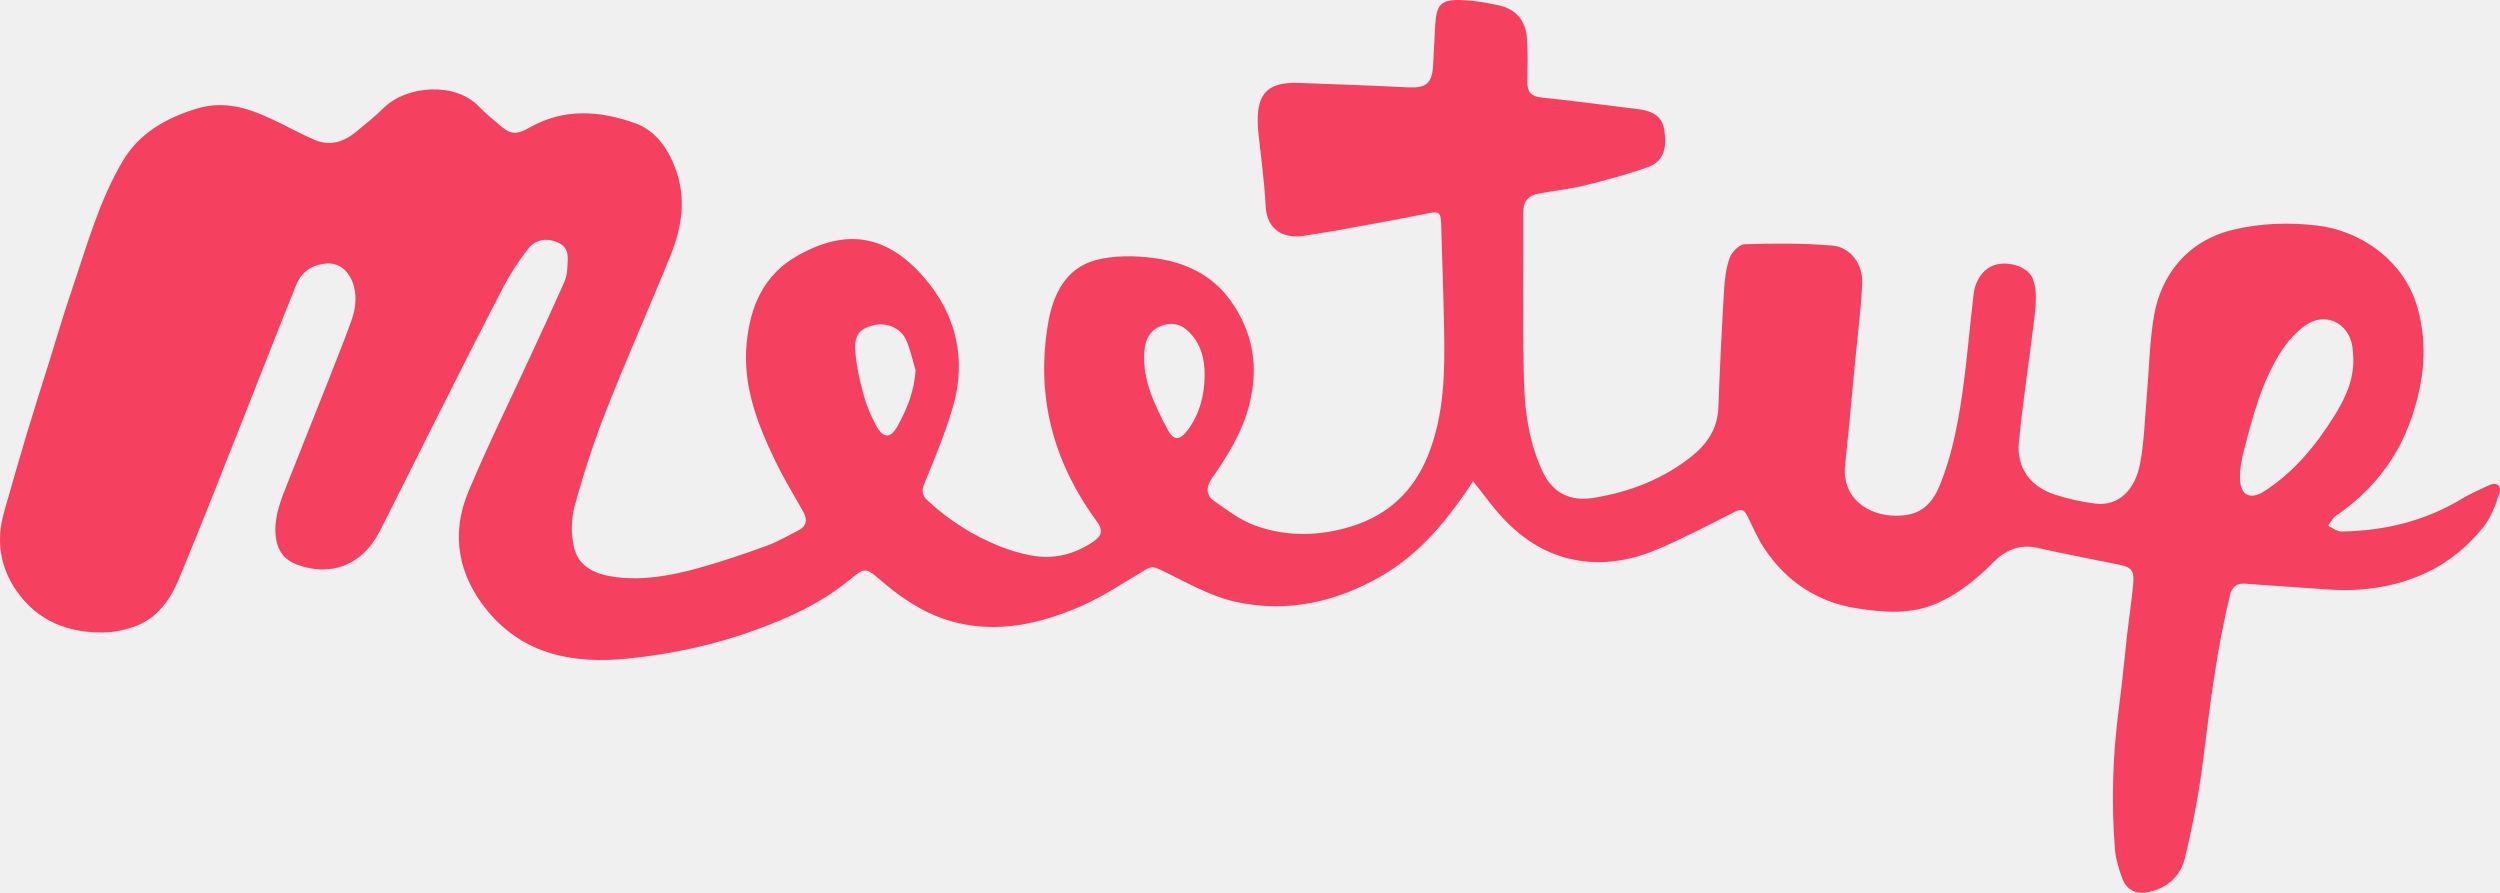
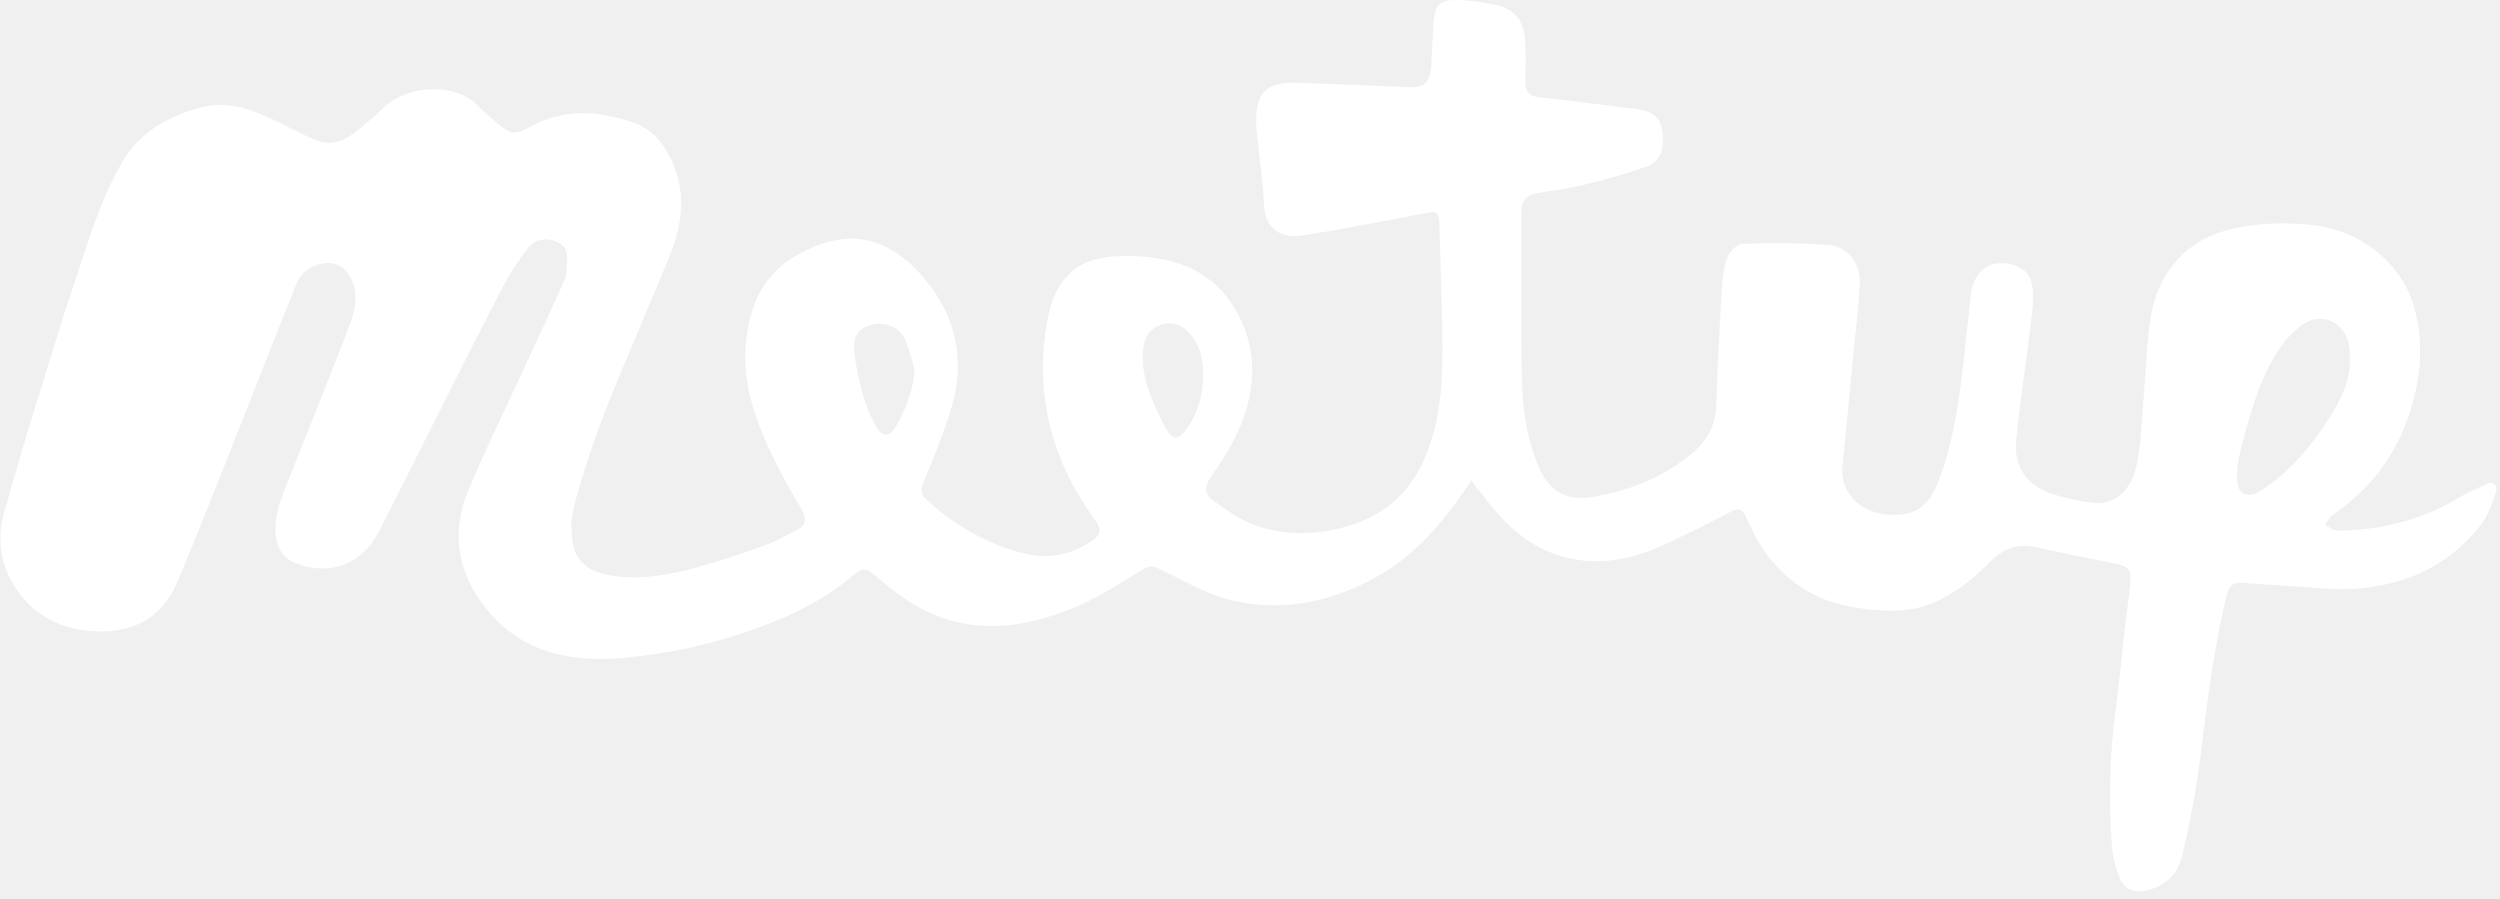
- <svg xmlns="http://www.w3.org/2000/svg" class="icon icon-meetup" version="1.1" id="Layer_1" x="0px" y="0px" width="5573.111px" height="1990.154px" viewBox="0 0 5573.111 1990.154" enable-background="new 0 0 5573.111 1990.154" xml:space="preserve">
-   <path fill="#F64060" d="M3283.748,1072.614c-7.664,11.584-12.557,19.528-17.893,27.18  c-49.844,71.39-105.776,136.571-182.021,181.676c-102.199,60.419-212.97,85.341-328.428,60.315  c-59.242-12.853-114.359-46.009-170.154-72.463c-12.86-6.069-19.889-6.223-31.32,0.524c-47.857,28.227-94.404,59.867-145.076,81.812  c-89.938,38.936-184.639,60.752-282.521,34.857c-61.352-16.232-114.425-50.798-162.374-92.377  c-34.004-29.479-36.188-29.453-70.677-1.086c-62.014,51.031-133.607,83.935-208.522,111.116  c-92.929,33.748-188.767,54.427-286.788,64.135c-119.596,11.841-230.494-8.47-311.427-106.782  c-64.874-78.774-82.223-170.154-42.536-265.149c43.469-104.014,93.732-205.229,140.932-307.659  c24.611-53.367,49.382-106.683,73.253-160.368c4.366-9.862,6.131-21.368,6.629-32.254c0.934-20.015,5.007-41.936-18.136-53.979  c-23.645-12.263-51.543-10.052-68.875,11.879c-21.728,27.438-40.951,57.492-57.123,88.557  c-53.572,102.827-105.403,206.599-157.659,310.1c-39.201,77.61-77.65,155.565-117.208,232.974  c-37.479,73.422-107.924,101.396-184.27,72.845c-25.715-9.655-41.845-28.624-46.178-57.479  c-6.13-40.938,7.294-77.599,21.817-114.246c31.716-80.164,63.843-160.177,95.546-240.367  c16.977-42.995,33.965-86.026,49.904-129.417c11.166-30.339,14.521-62.515,1.496-92.316c-10.08-22.977-29.918-39.582-57.748-37.116  c-30.392,2.695-54.302,18.572-65.759,46.79c-40.312,99.527-78.979,199.708-118.641,299.492  c-47.438,119.435-94.088,239.194-143.505,357.821c-18.292,43.838-45.883,83.755-92.305,102.518  c-23.5,9.528-50.106,15.42-75.411,15.775c-78.952,1.034-147.138-25.342-193.707-92.351c-37.03-53.29-46.087-112.598-28.19-175.339  c16.551-58.082,33.105-116.161,50.467-174.014c16.451-54.822,33.939-109.351,51.016-164.008  c15.916-50.889,30.796-102.163,48.054-152.591c33.964-99.273,61.352-201.523,115.176-292.585  c36.825-62.308,96.479-95.994,164.893-116.891c71.528-21.816,132.46,5.648,193.528,36.035c23.158,11.493,46.01,23.784,69.779,33.797  c33.161,13.923,63.396,5.109,90.181-16.707c21.921-17.845,44.042-35.676,64.248-55.409c50.48-49.281,159.529-58.413,212.819-1.062  c12.274,13.207,26.758,24.348,40.312,36.316c27.896,24.64,39.431,27.154,71.707,8.94c76.756-43.339,156.27-37.338,234.432-9.556  c45.345,16.134,72.488,54.657,89.82,100.283c25.494,67.175,14.806,132.039-10.741,195.179  c-46.994,116.158-98.179,230.597-144.034,347.19c-27.18,69.167-50.134,140.288-69.666,211.974  c-7.955,29.214-8.007,63.854-0.586,93.206c11.228,44.429,51.922,58.986,93.08,64.2c62.677,7.945,124.181-3.704,184.229-20.311  c51.284-14.127,101.777-31.563,151.862-49.663c24.166-8.736,46.687-22.147,69.754-33.861c19.733-9.978,21.257-24.587,10.858-42.957  c-21.243-37.489-43.585-74.507-62.298-113.286c-39.57-81.967-72.13-166.551-63.444-260.025  c7.588-81.814,37.133-152.871,112.622-195.932c111.446-63.521,201.883-45.982,283.798,48.922  c70.842,82.097,94.204,180.921,63.791,286.801c-17.015,59.203-41.359,116.428-64.582,173.681  c-6.426,15.852-2.696,26.006,7.333,35.342c46.916,43.824,100.41,77.867,159.794,101.955c22.391,9.122,46.062,15.916,69.793,20.683  c51.041,10.229,98.393-1.918,140.914-30.76c20.248-13.72,20.691-26.541,6.643-45.688  c-97.806-133.395-136.521-281.87-107.131-445.024c11.012-61.083,39.267-118.779,104.833-136.368  c40.529-10.884,86.334-10.424,128.476-5.058c68.488,8.71,130.514,36.045,172.59,95.009c50.48,70.751,63.37,148.182,41.645,232.766  c-15.599,60.752-47.467,112.433-82.557,162.631c-13.896,19.901-14.432,38.244,4.512,51.553  c29.173,20.502,58.82,42.981,91.787,54.852c71.634,25.776,145.963,23.528,218.131,0.331  c78.966-25.434,134.451-77.814,166.094-155.54c37.794-92.951,38.255-190.312,36.34-288.025  c-1.521-76.349-4.189-152.691-6.452-229.065c-0.804-27.271-5.196-28.854-31.194-23.565  c-68.488,13.836-137.322,26.084-206.056,38.652c-21.678,3.935-43.547,6.604-65.211,10.512c-47.221,8.496-86.18-10.906-88.849-66.141  c-2.722-55.665-10.78-111.064-16.503-166.604c-0.334-3.126-0.59-6.27-0.755-9.426c-3.195-65.359,12.621-100.909,91.088-98.061  c81.033,2.978,162.066,5.647,242.999,9.899c39.812,2.07,53.813-7.958,56.433-47.464c2.02-30.67,2.875-61.364,4.789-92.021  c2.875-45.982,13.359-56.905,60.071-55.078c27.925,1.099,55.986,5.966,83.298,12.109c38.459,8.648,58.616,35.728,61.284,73.982  c2.16,31.346,1.254,62.936,0.757,94.383c-0.41,22.251,6.5,34.194,31.445,36.712c72.005,7.33,143.727,17.346,215.579,25.877  c33.927,4.038,52.966,17.771,57.554,42.996c7.959,43.812-1.51,73.816-34.578,85.786c-46.254,16.732-94.074,29.48-141.896,41.269  c-33.466,8.266-68.134,11.804-102.148,18.052c-22.825,4.177-35.229,16.169-35.024,41.845c0.854,126.786-2.019,253.688,1.662,380.353  c1.914,66.471,11.892,133.033,40.209,195.123c22.875,50.289,61.938,70.101,116.265,60.991  c79.717-13.373,152.792-41.371,216.444-91.812c35.319-27.986,58.552-62.233,60.313-109.531  c3.183-86.552,7.459-173.077,12.541-259.502c1.471-24.934,4.297-50.788,12.609-74.047c4.635-12.903,21.562-29.966,33.351-30.312  c65.116-1.968,130.676-2.618,195.485,3.003c40.771,3.524,68.778,41.667,66.621,84.828c-2.922,60.428-10.737,120.642-16.487,180.946  c-7.103,74.403-13.651,148.858-21.56,223.161c-8.01,75.211,52.148,112.507,111.672,113.235c49.935,0.6,79.414-18.035,100.631-70.878  c21.97-54.696,35.027-113.99,44.502-172.469c13.402-83.024,19.746-167.188,29.635-250.791c4.025-34.144,25.34-60.393,51.847-66.089  c30.646-6.578,70.853,5.853,80.884,33.864c8.417,23.411,6.5,52.013,3.57,77.686c-10.828,95.214-26.446,189.952-35.365,285.355  c-5.494,58.604,27.361,100.323,84.299,117.643c28.373,8.609,57.801,15.417,87.185,18.815c51.604,5.901,88.147-31.769,98.927-90.423  c9.124-49.317,10.336-100.094,14.77-150.252c5.186-59.563,5.938-119.892,16.117-178.596c14.971-86.91,71.11-165.747,175.125-191.041  c62.434-15.199,125.379-17.012,187.715-9.809c95.045,10.933,194.463,75.541,224.852,184.716  c23.077,83,13.906,163.178-13.246,243.024c-31.451,92.529-88.941,164.636-169.223,219.549c-7.412,5.059-11.742,14.663-17.438,22.174  c10.077,4.458,20.258,12.925,30.29,12.747c95.952-1.468,186.444-23.414,269.3-73.675c18.695-11.318,39.059-19.89,58.805-29.279  c18.142-8.596,28.832,1.585,23.785,17.232c-8.42,26.224-18.549,53.893-35.319,75.079c-71.008,89.761-167.865,132.794-279.89,140.331  c-47.518,3.191-95.746-3.156-143.623-5.801c-36.137-2.02-72.207-5.161-108.342-7.611c-18.34-1.201-28.93,6.5-33.519,25.456  c-28.767,118.729-43.99,239.46-58.908,360.516c-9.416,76.218-23.635,152.18-41.871,226.765  c-9.876,40.465-41.476,68.363-85.226,75.414c-26.149,4.213-45.5-7.104-54.275-31.476c-7.395-20.551-14.303-42.124-16.064-63.659  c-8.627-106.288-5.101-212.319,9.015-318.096c7.155-53.814,11.942-107.935,18.088-161.865c4.342-37.514,9.992-74.902,13.519-112.493  c2.768-30.361-4.142-37.528-33.213-43.312c-60.127-11.995-120.285-23.786-180.153-37.043c-40.672-9.044-72.376,5.362-99.942,33.389  c-36.629,37.26-77.1,69.641-125.127,90.576c-58.002,25.303-119.481,19.988-179.143,10.536  c-86.069-13.705-154.814-58.959-203.686-131.577c-15.179-22.53-26.162-47.95-38.055-72.516  c-6.654-13.755-12.644-19.106-28.773-10.881c-57.203,29.124-114.193,59.025-173.244,83.972  c-65.771,27.797-135.566,37.565-205.46,18.075c-68.134-19.034-120.39-62.896-163.78-117.72  C3313.23,1110.512,3301.787,1095.72,3283.748,1072.614z M5246.166,799.954c-0.752-9.426-0.752-18.917-2.314-28.19  c-8.722-53.701-62.641-77.737-106.08-45.356c-19.643,14.636-37.49,33.859-50.893,54.427  c-44.754,68.604-64.961,147.199-85.168,225.358c-5.086,19.633-8.625,40.391-8.217,60.545c0.759,37.542,22.832,48.578,54.275,28.294  c65.26-42.102,113.598-100.5,154.405-165.416C5226.971,890.182,5247.279,848.581,5246.166,799.954z M2685.396,837.826  c0.573-37.312-8.137-71.837-35.615-98.673c-15.234-14.87-34.281-21.345-56.124-14.536c-26.492,8.211-40.812,27.87-42.804,60.493  c-3.855,63.2,23.287,117.502,51.223,170.957c14.384,27.528,28.051,26.657,46.634,1.216  C2674.704,921.708,2684.846,881.268,2685.396,837.826z M2041.107,825.755c-6.908-22.854-11.479-46.789-21.345-68.312  c-12.595-27.388-45.062-39.713-73.776-32.202c-30.389,7.972-42.406,22.456-39.253,59.894c2.772,32.585,10.259,65.081,18.93,96.732  c6.36,23.262,16.159,46.061,27.743,67.252c15.586,28.547,31.871,28.829,47.198,1.188  C2021.73,912.255,2038.056,872.29,2041.107,825.755z" />
+ <svg xmlns="http://www.w3.org/2000/svg" class="icon icon-meetup" width="89" height="32">
+   <path d="M52.373 17.102c-.123.185-.2.311-.286.433-.794 1.139-1.686 2.178-2.902 2.897-1.63.963-3.395 1.36-5.236.962-.945-.205-1.824-.734-2.713-1.156-.205-.096-.317-.099-.5.009-.763.45-1.505.954-2.313 1.304-1.434.62-2.944.969-4.504.556-.979-.259-1.825-.81-2.59-1.473-.541-.47-.576-.47-1.126-.017-.989.813-2.13 1.338-3.325 1.771-1.482.538-3.01.868-4.572 1.023-1.907.189-3.676-.135-4.966-1.703-1.034-1.256-1.31-2.713-.678-4.227.693-1.659 1.494-3.272 2.247-4.906.392-.85.787-1.7 1.168-2.557.07-.157.098-.34.106-.514.014-.319.08-.668-.29-.86-.377-.196-.821-.16-1.098.189a8.915 8.915 0 0 0-.91 1.412c-.855 1.64-1.681 3.294-2.514 4.944-.625 1.238-1.238 2.48-1.87 3.715-.597 1.17-1.72 1.616-2.937 1.161-.41-.154-.667-.456-.736-.916-.098-.653.116-1.237.347-1.822.506-1.278 1.018-2.554 1.524-3.832.27-.686.541-1.372.796-2.064.178-.483.231-.996.023-1.472-.16-.366-.477-.63-.92-.591-.485.043-.866.296-1.049.746-.643 1.587-1.26 3.184-1.891 4.775-.757 1.904-1.5 3.814-2.289 5.705-.291.699-.731 1.335-1.471 1.635a3.403 3.403 0 0 1-1.203.251c-1.258.017-2.346-.404-3.088-1.472-.59-.85-.735-1.796-.45-2.796.264-.926.528-1.852.805-2.775.262-.874.541-1.743.813-2.615.254-.81.491-1.628.767-2.432.541-1.583.978-3.214 1.836-4.665.587-.994 1.538-1.531 2.63-1.864 1.14-.348 2.111.09 3.085.574.369.184.733.38 1.112.54.53.221 1.011.08 1.438-.267.35-.285.702-.569 1.025-.884.804-.785 2.543-.931 3.393-.017.196.211.426.389.643.58.444.392.628.432 1.143.142 1.224-.691 2.491-.595 3.738-.152.723.257 1.155.871 1.432 1.599.406 1.07.236 2.105-.171 3.112-.75 1.852-1.566 3.676-2.297 5.535a32.885 32.885 0 0 0-1.11 3.38 3.049 3.049 0 0 0-.01 1.486c.179.708.828.94 1.484 1.024 1 .126 1.98-.06 2.937-.324a32.714 32.714 0 0 0 2.422-.792c.385-.14.744-.353 1.112-.54.315-.159.339-.392.173-.685-.339-.598-.695-1.188-.993-1.806-.631-1.307-1.15-2.656-1.012-4.146.121-1.304.592-2.437 1.796-3.124 1.777-1.013 3.219-.733 4.525.78 1.13 1.31 1.502 2.885 1.017 4.573-.271.944-.66 1.856-1.03 2.77-.102.252-.043.414.117.563a8.25 8.25 0 0 0 2.548 1.625c.357.146.734.254 1.113.33.813.163 1.568-.03 2.246-.49.323-.22.33-.424.106-.729-1.56-2.127-2.176-4.494-1.708-7.095.176-.974.626-1.894 1.672-2.175.646-.173 1.376-.166 2.048-.08 1.092.138 2.081.574 2.752 1.514.805 1.129 1.01 2.363.664 3.712-.249.968-.757 1.792-1.316 2.593-.222.317-.23.61.072.822.465.327.937.685 1.463.874 1.142.411 2.327.375 3.478.006 1.259-.406 2.144-1.241 2.648-2.48.603-1.482.61-3.035.58-4.593-.025-1.217-.067-2.434-.103-3.652-.013-.435-.083-.46-.498-.376-1.092.22-2.19.416-3.285.617-.346.062-.694.105-1.04.167-.753.136-1.374-.174-1.416-1.054-.044-.888-.172-1.771-.264-2.657l-.012-.15c-.05-1.042.202-1.609 1.453-1.564 1.292.048 2.584.09 3.874.158.635.033.858-.127.9-.757.032-.489.046-.978.076-1.467.046-.733.213-.907.958-.878.445.018.893.095 1.328.193.613.138.935.57.977 1.18.035.5.02 1.003.012 1.505-.006.354.104.545.502.585 1.148.117 2.291.277 3.437.413.541.064.845.283.918.685.127.699-.024 1.177-.552 1.368-.737.267-1.5.47-2.262.658-.534.132-1.086.188-1.629.288-.364.066-.561.258-.558.667.013 2.021-.032 4.045.026 6.064.03 1.06.19 2.121.641 3.111.365.802.988 1.118 1.854.973 1.271-.213 2.436-.66 3.451-1.464.563-.446.934-.992.962-1.746.05-1.38.119-2.76.2-4.138.023-.398.068-.81.2-1.18.075-.206.345-.478.533-.484 1.038-.031 2.083-.042 3.116.048.65.056 1.097.664 1.063 1.353-.047.963-.171 1.923-.263 2.885-.113 1.186-.218 2.373-.344 3.558-.128 1.199.832 1.794 1.78 1.805.797.01 1.267-.287 1.605-1.13.35-.872.559-1.817.71-2.75.213-1.324.314-2.666.472-3.999.064-.544.404-.962.827-1.053.488-.105 1.13.093 1.29.54.134.373.103.829.056 1.238-.172 1.518-.421 3.029-.564 4.55-.087.934.437 1.6 1.345 1.876.452.137.921.246 1.39.3.822.094 1.405-.507 1.577-1.442.145-.786.165-1.596.235-2.396.083-.95.095-1.911.257-2.847.24-1.386 1.134-2.643 2.793-3.046.995-.242 1.999-.271 2.993-.157 1.515.175 3.1 1.205 3.585 2.946.368 1.323.221 2.601-.211 3.874-.502 1.476-1.419 2.625-2.699 3.501-.118.08-.187.234-.278.354.161.07.323.206.483.203 1.53-.024 2.973-.374 4.294-1.175.298-.18.623-.317.938-.467.289-.137.46.026.379.275-.134.418-.296.86-.563 1.197-1.132 1.431-2.677 2.117-4.463 2.238-.757.05-1.526-.05-2.29-.093-.576-.032-1.151-.082-1.727-.121-.293-.02-.462.103-.535.406-.458 1.893-.701 3.818-.939 5.748a31.534 31.534 0 0 1-.668 3.615c-.157.645-.66 1.09-1.358 1.203-.417.067-.726-.114-.866-.502-.118-.328-.228-.672-.256-1.015a23.727 23.727 0 0 1 .144-5.072c.114-.858.19-1.72.288-2.58.07-.599.16-1.195.216-1.794.044-.484-.066-.599-.53-.69-.958-.192-1.918-.38-2.872-.592-.649-.144-1.154.086-1.594.533-.584.594-1.229 1.11-1.995 1.444-.924.403-1.905.319-2.856.168-1.372-.219-2.468-.94-3.248-2.098-.242-.36-.417-.764-.606-1.156-.106-.22-.202-.305-.46-.174-.911.465-1.82.941-2.761 1.34-1.049.442-2.162.598-3.276.287-1.087-.303-1.92-1.002-2.612-1.877-.185-.234-.368-.47-.655-.838zm31.289-4.347c-.012-.15-.012-.302-.037-.45-.14-.856-.999-1.24-1.691-.723-.314.233-.598.54-.812.868-.713 1.094-1.036 2.347-1.358 3.593a3.615 3.615 0 0 0-.13.965c.011.599.363.775.865.451 1.04-.67 1.81-1.602 2.461-2.637.396-.629.72-1.292.702-2.067zm-40.83.603c.01-.594-.13-1.145-.567-1.573-.243-.237-.547-.34-.895-.232-.423.131-.651.445-.683.965-.061 1.008.372 1.873.817 2.726.23.439.447.425.743.02.415-.568.577-1.213.585-1.906zm-10.272-.192c-.11-.364-.183-.746-.34-1.09-.201-.436-.72-.632-1.177-.513-.484.127-.676.358-.626.955.044.52.164 1.038.302 1.543.101.37.258.734.442 1.072.249.455.509.46.753.019.337-.607.597-1.244.646-1.986z" fill-rule="nonzero" fill="#FFF" />
</svg>
